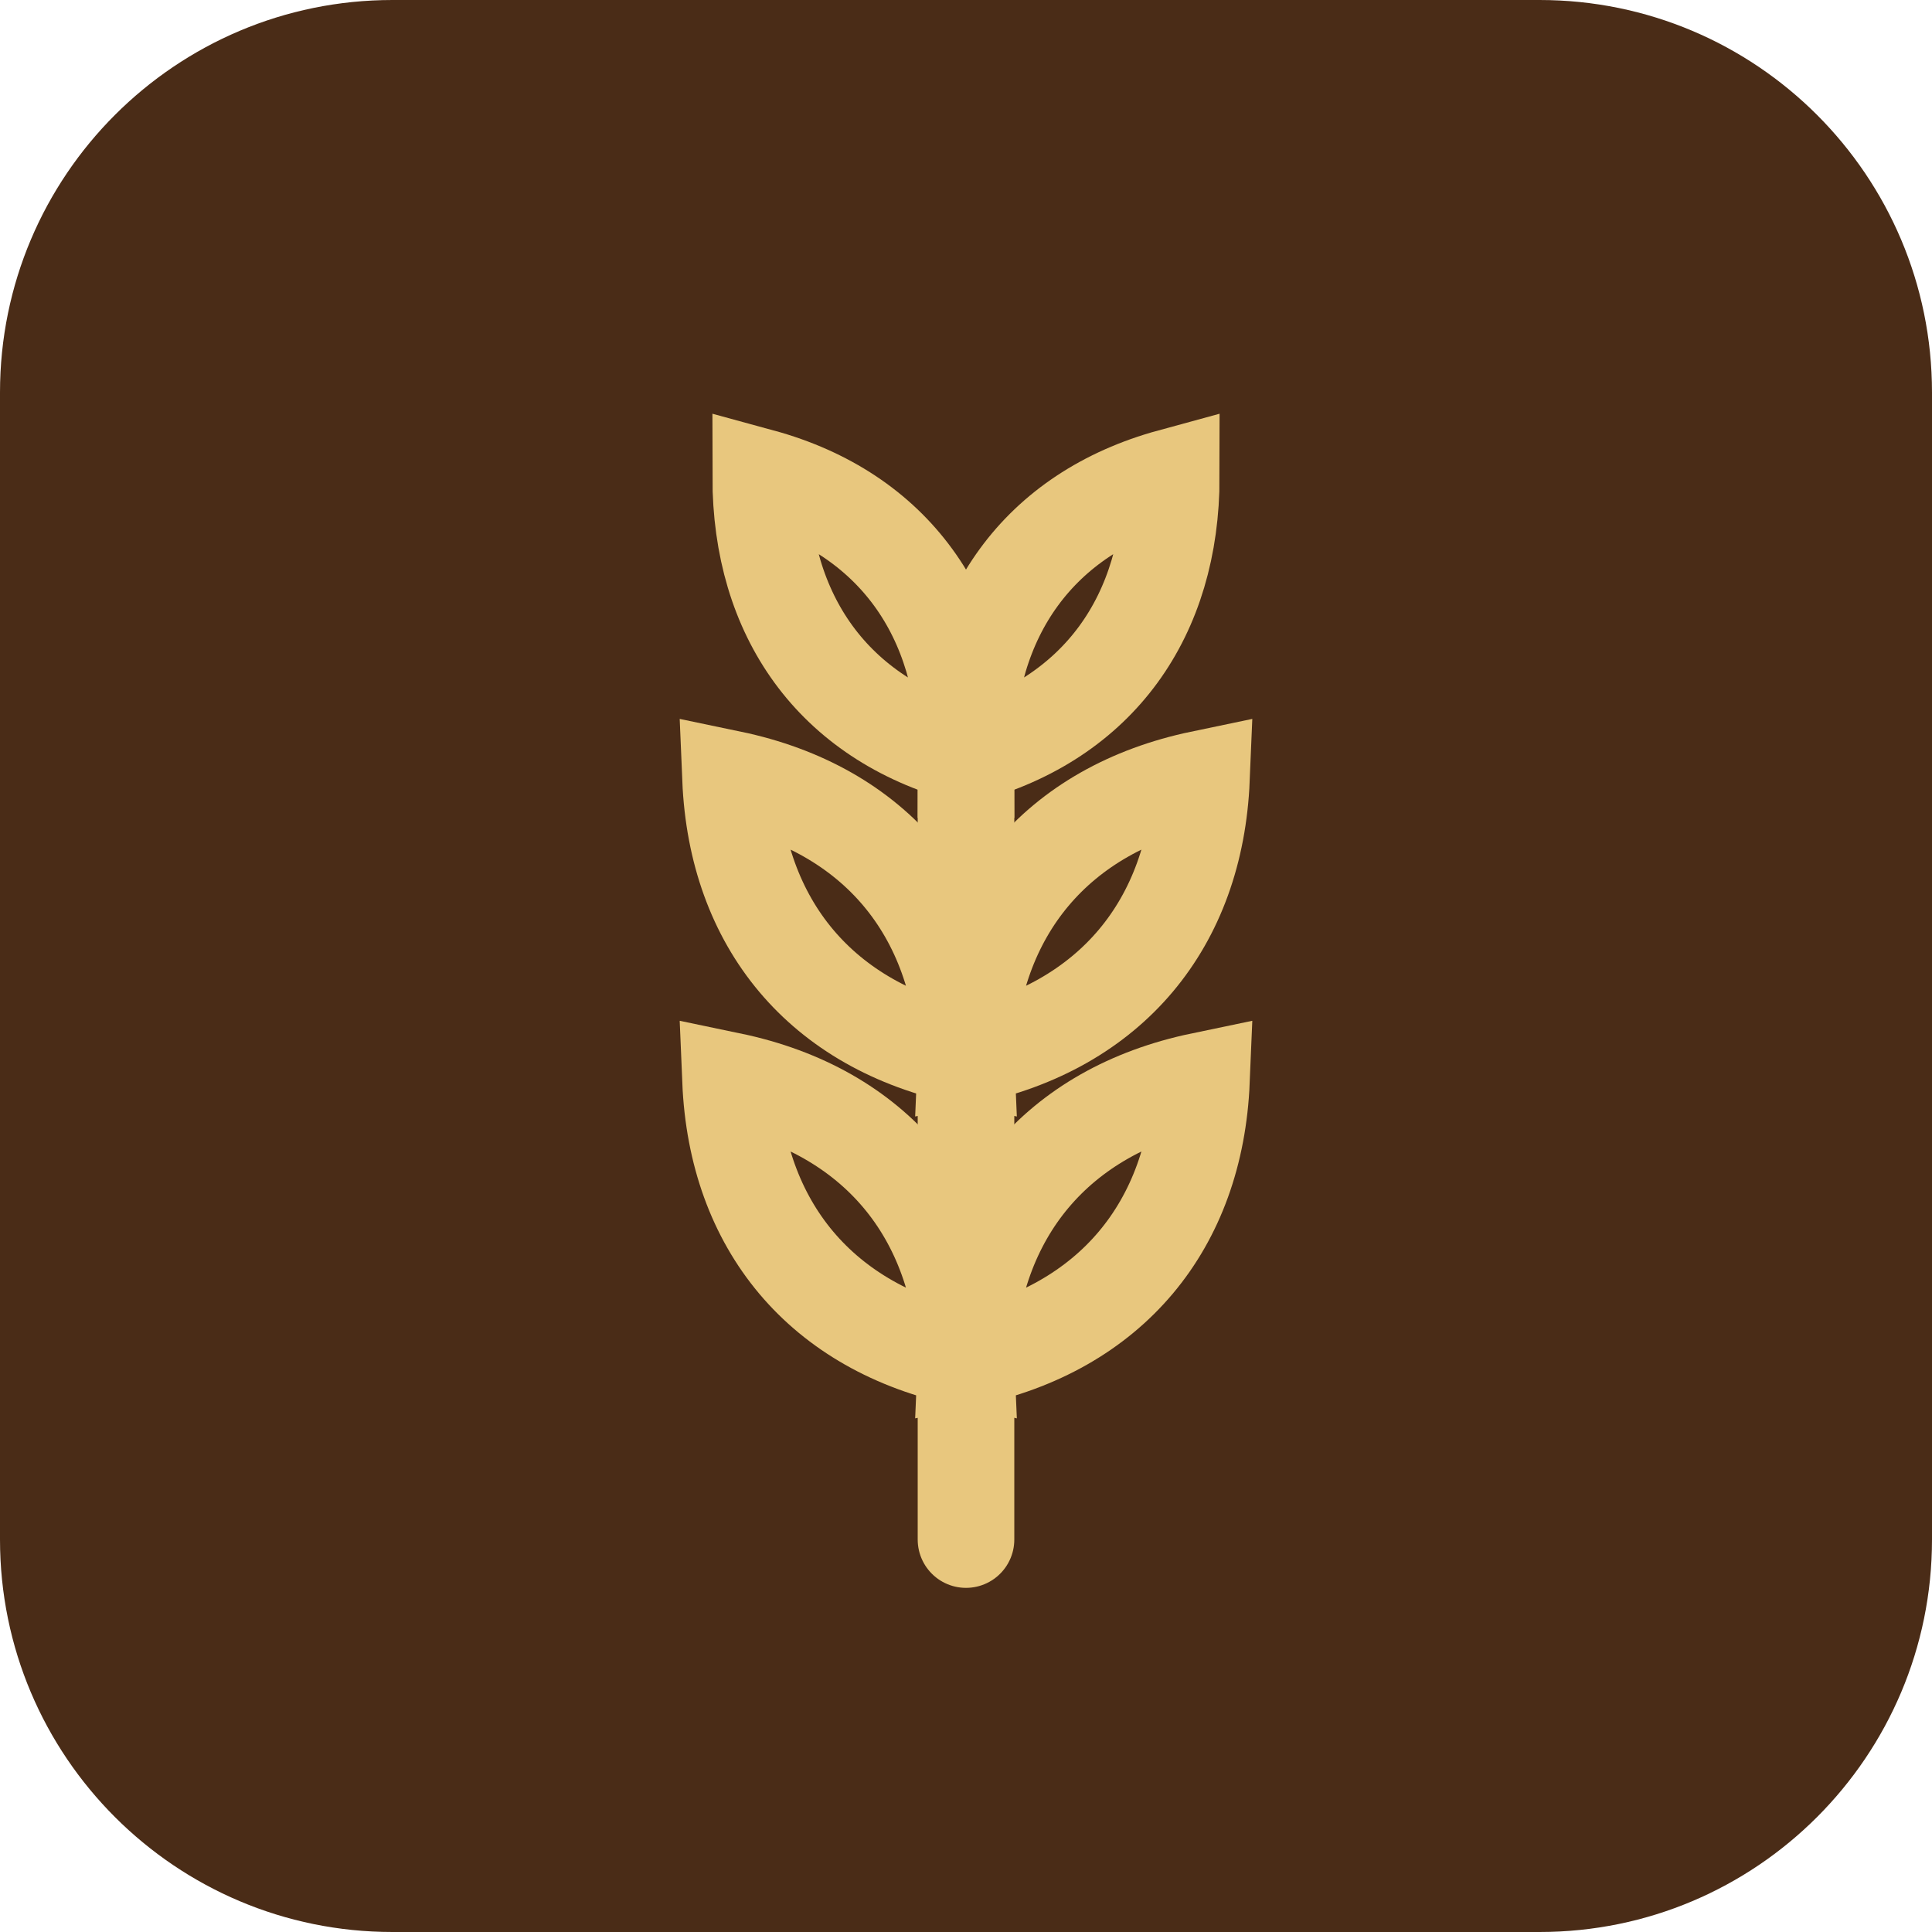
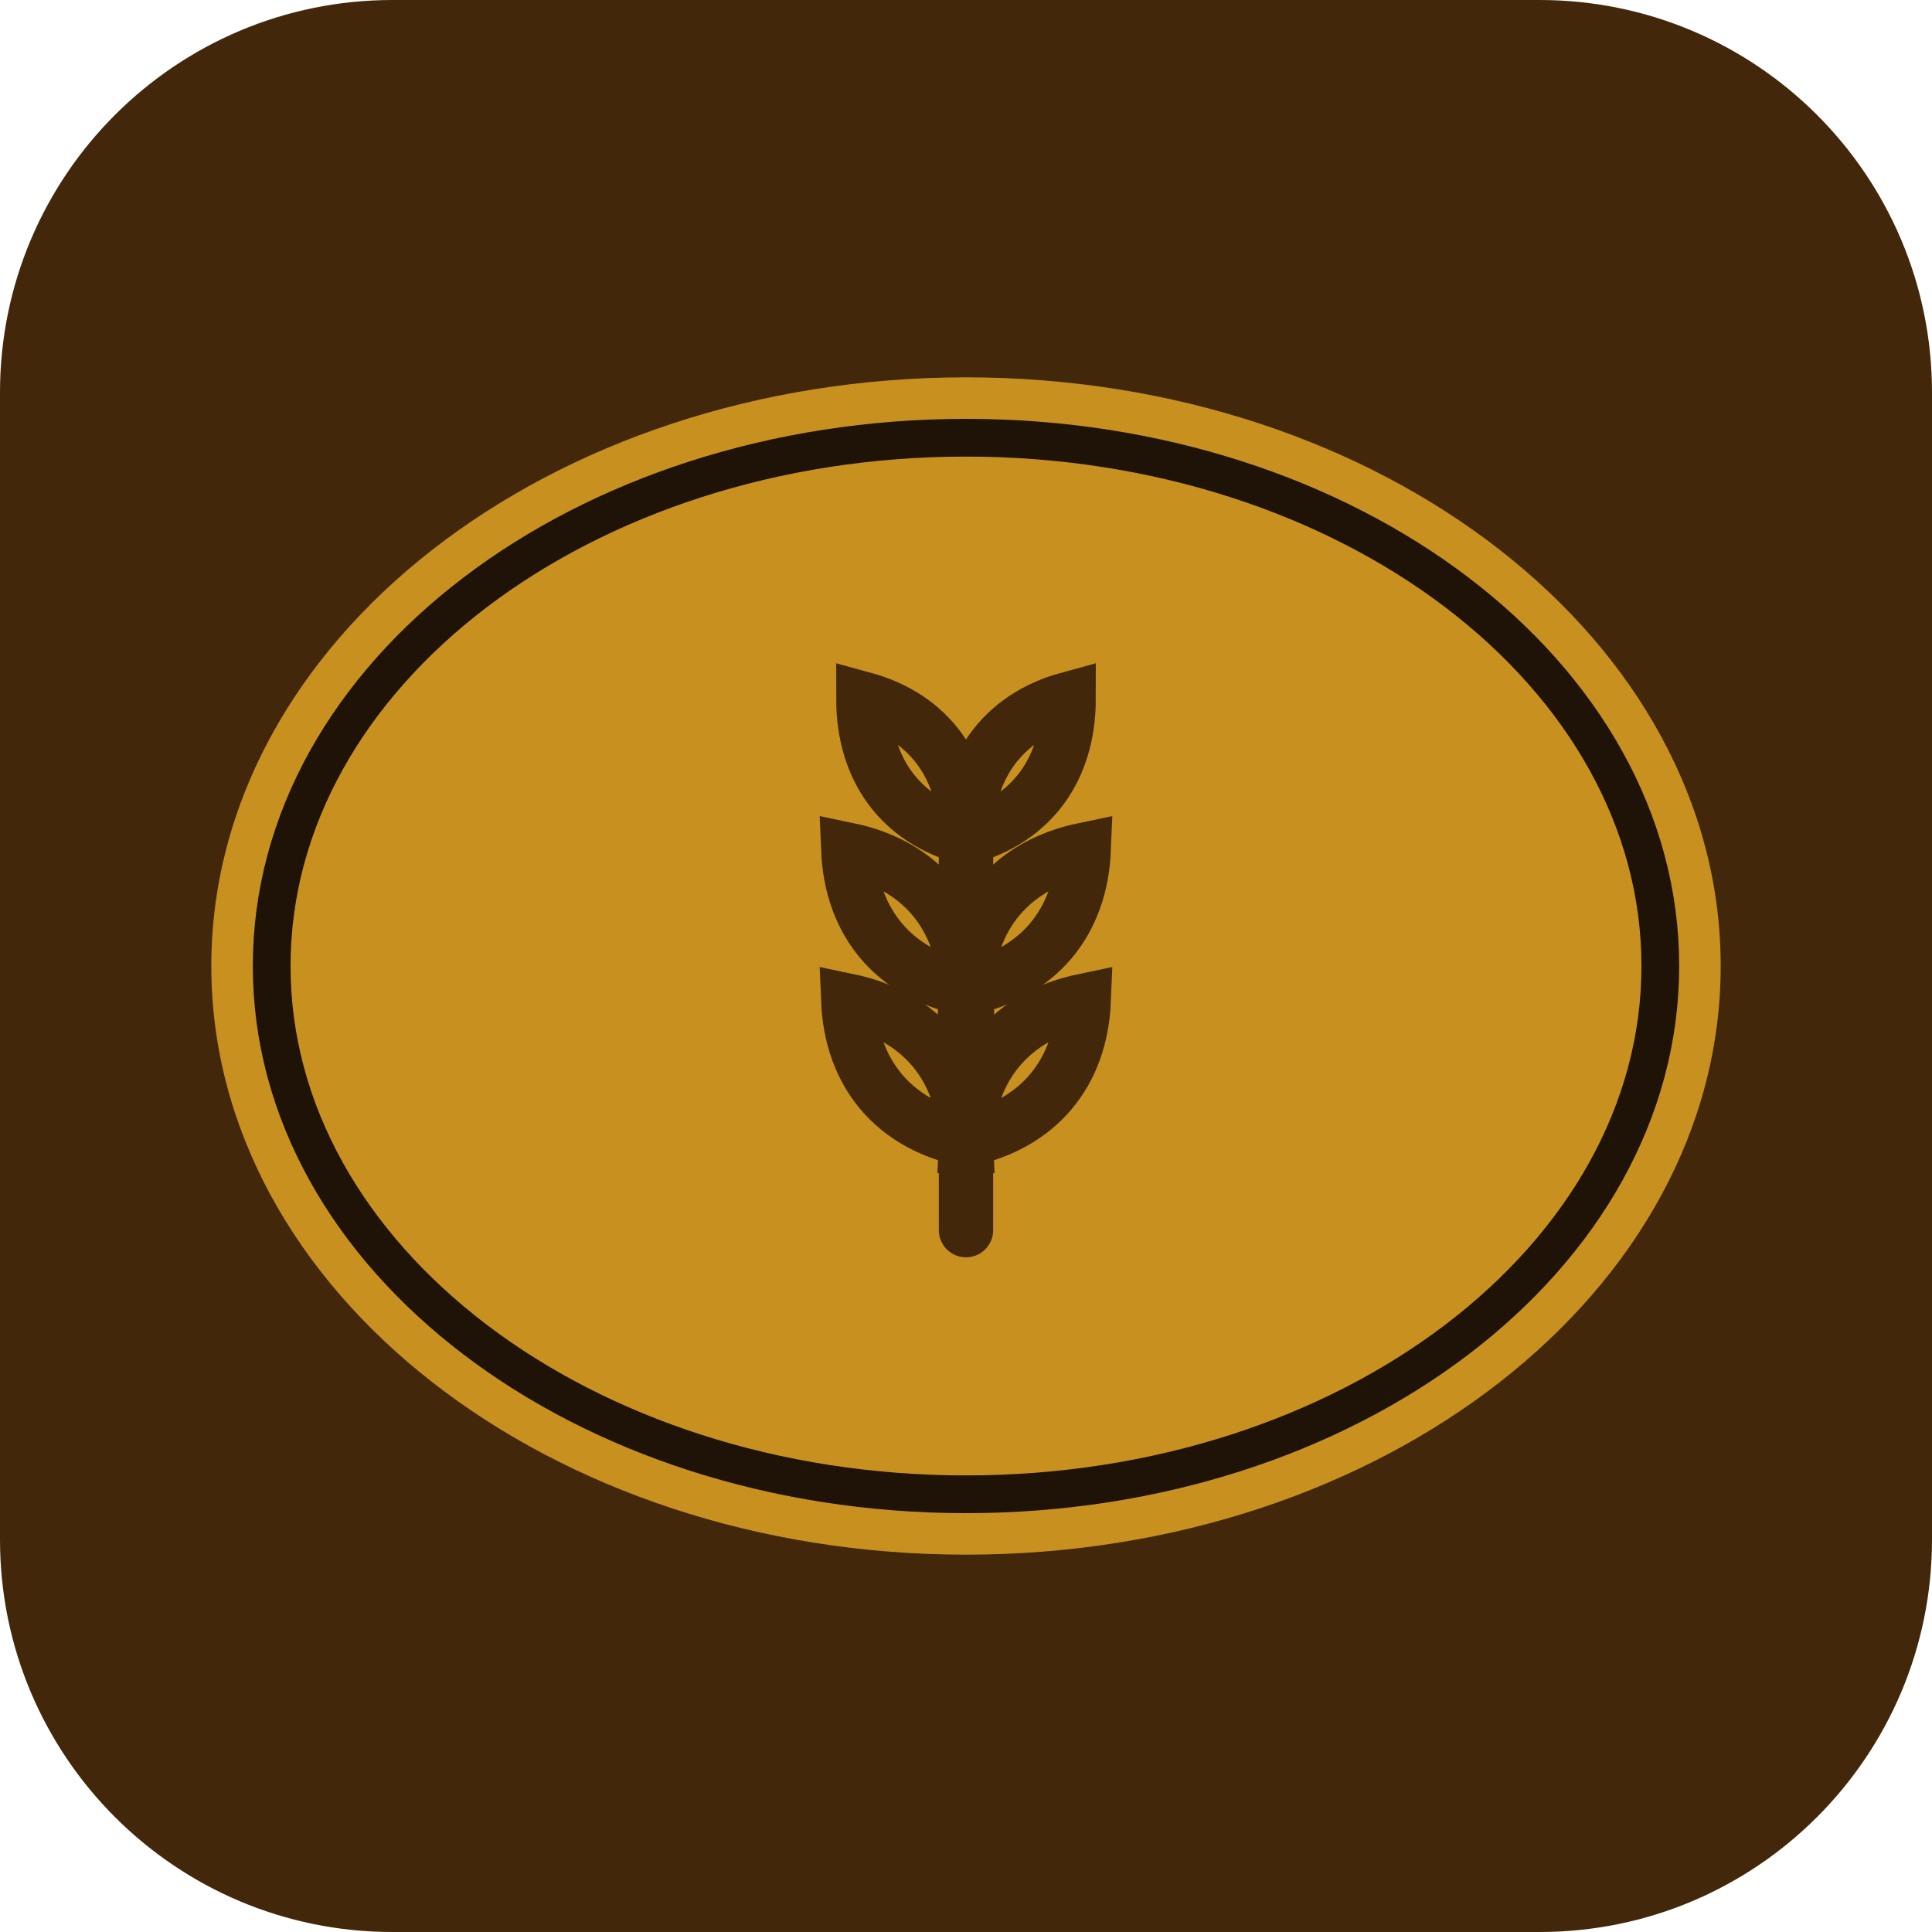
<svg xmlns="http://www.w3.org/2000/svg" viewBox="0 0 512 512">
-   <rect width="512" height="512" rx="104" fill="#4a2c17" />
-   <g transform="translate(64 56) scale(16)" fill="none" stroke="#e8c77e" stroke-width="1.6" stroke-linecap="round">
+   <rect width="512" height="512" rx="104" fill="#43270b" />
+   <ellipse cx="256" cy="256" rx="200" ry="156" fill="#c8911f" />
+   <ellipse cx="256" cy="256" rx="184" ry="140" fill="none" stroke="#1f1206" stroke-width="10" />
+   <g transform="translate(160 150) scale(8)" fill="none" stroke="#43270b" stroke-width="1.8" stroke-linecap="round">
    <path d="M12 22V9" />
    <path d="M12 9c-2.2-.6-3.4-2.3-3.4-4.6C10.8 5 12 6.7 12 9zM12 9c2.2-.6 3.4-2.3 3.4-4.6C13.2 5 12 6.7 12 9z" />
    <path d="M12 14c-2.4-.5-3.8-2.2-3.9-4.6 2.4.5 3.8 2.2 3.9 4.6zM12 14c2.4-.5 3.8-2.2 3.9-4.6-2.4.5-3.8 2.2-3.9 4.6z" />
    <path d="M12 19c-2.4-.5-3.8-2.2-3.9-4.6 2.4.5 3.8 2.2 3.9 4.6zM12 19c2.4-.5 3.8-2.2 3.9-4.6-2.4.5-3.8 2.2-3.9 4.6z" />
  </g>
</svg>
